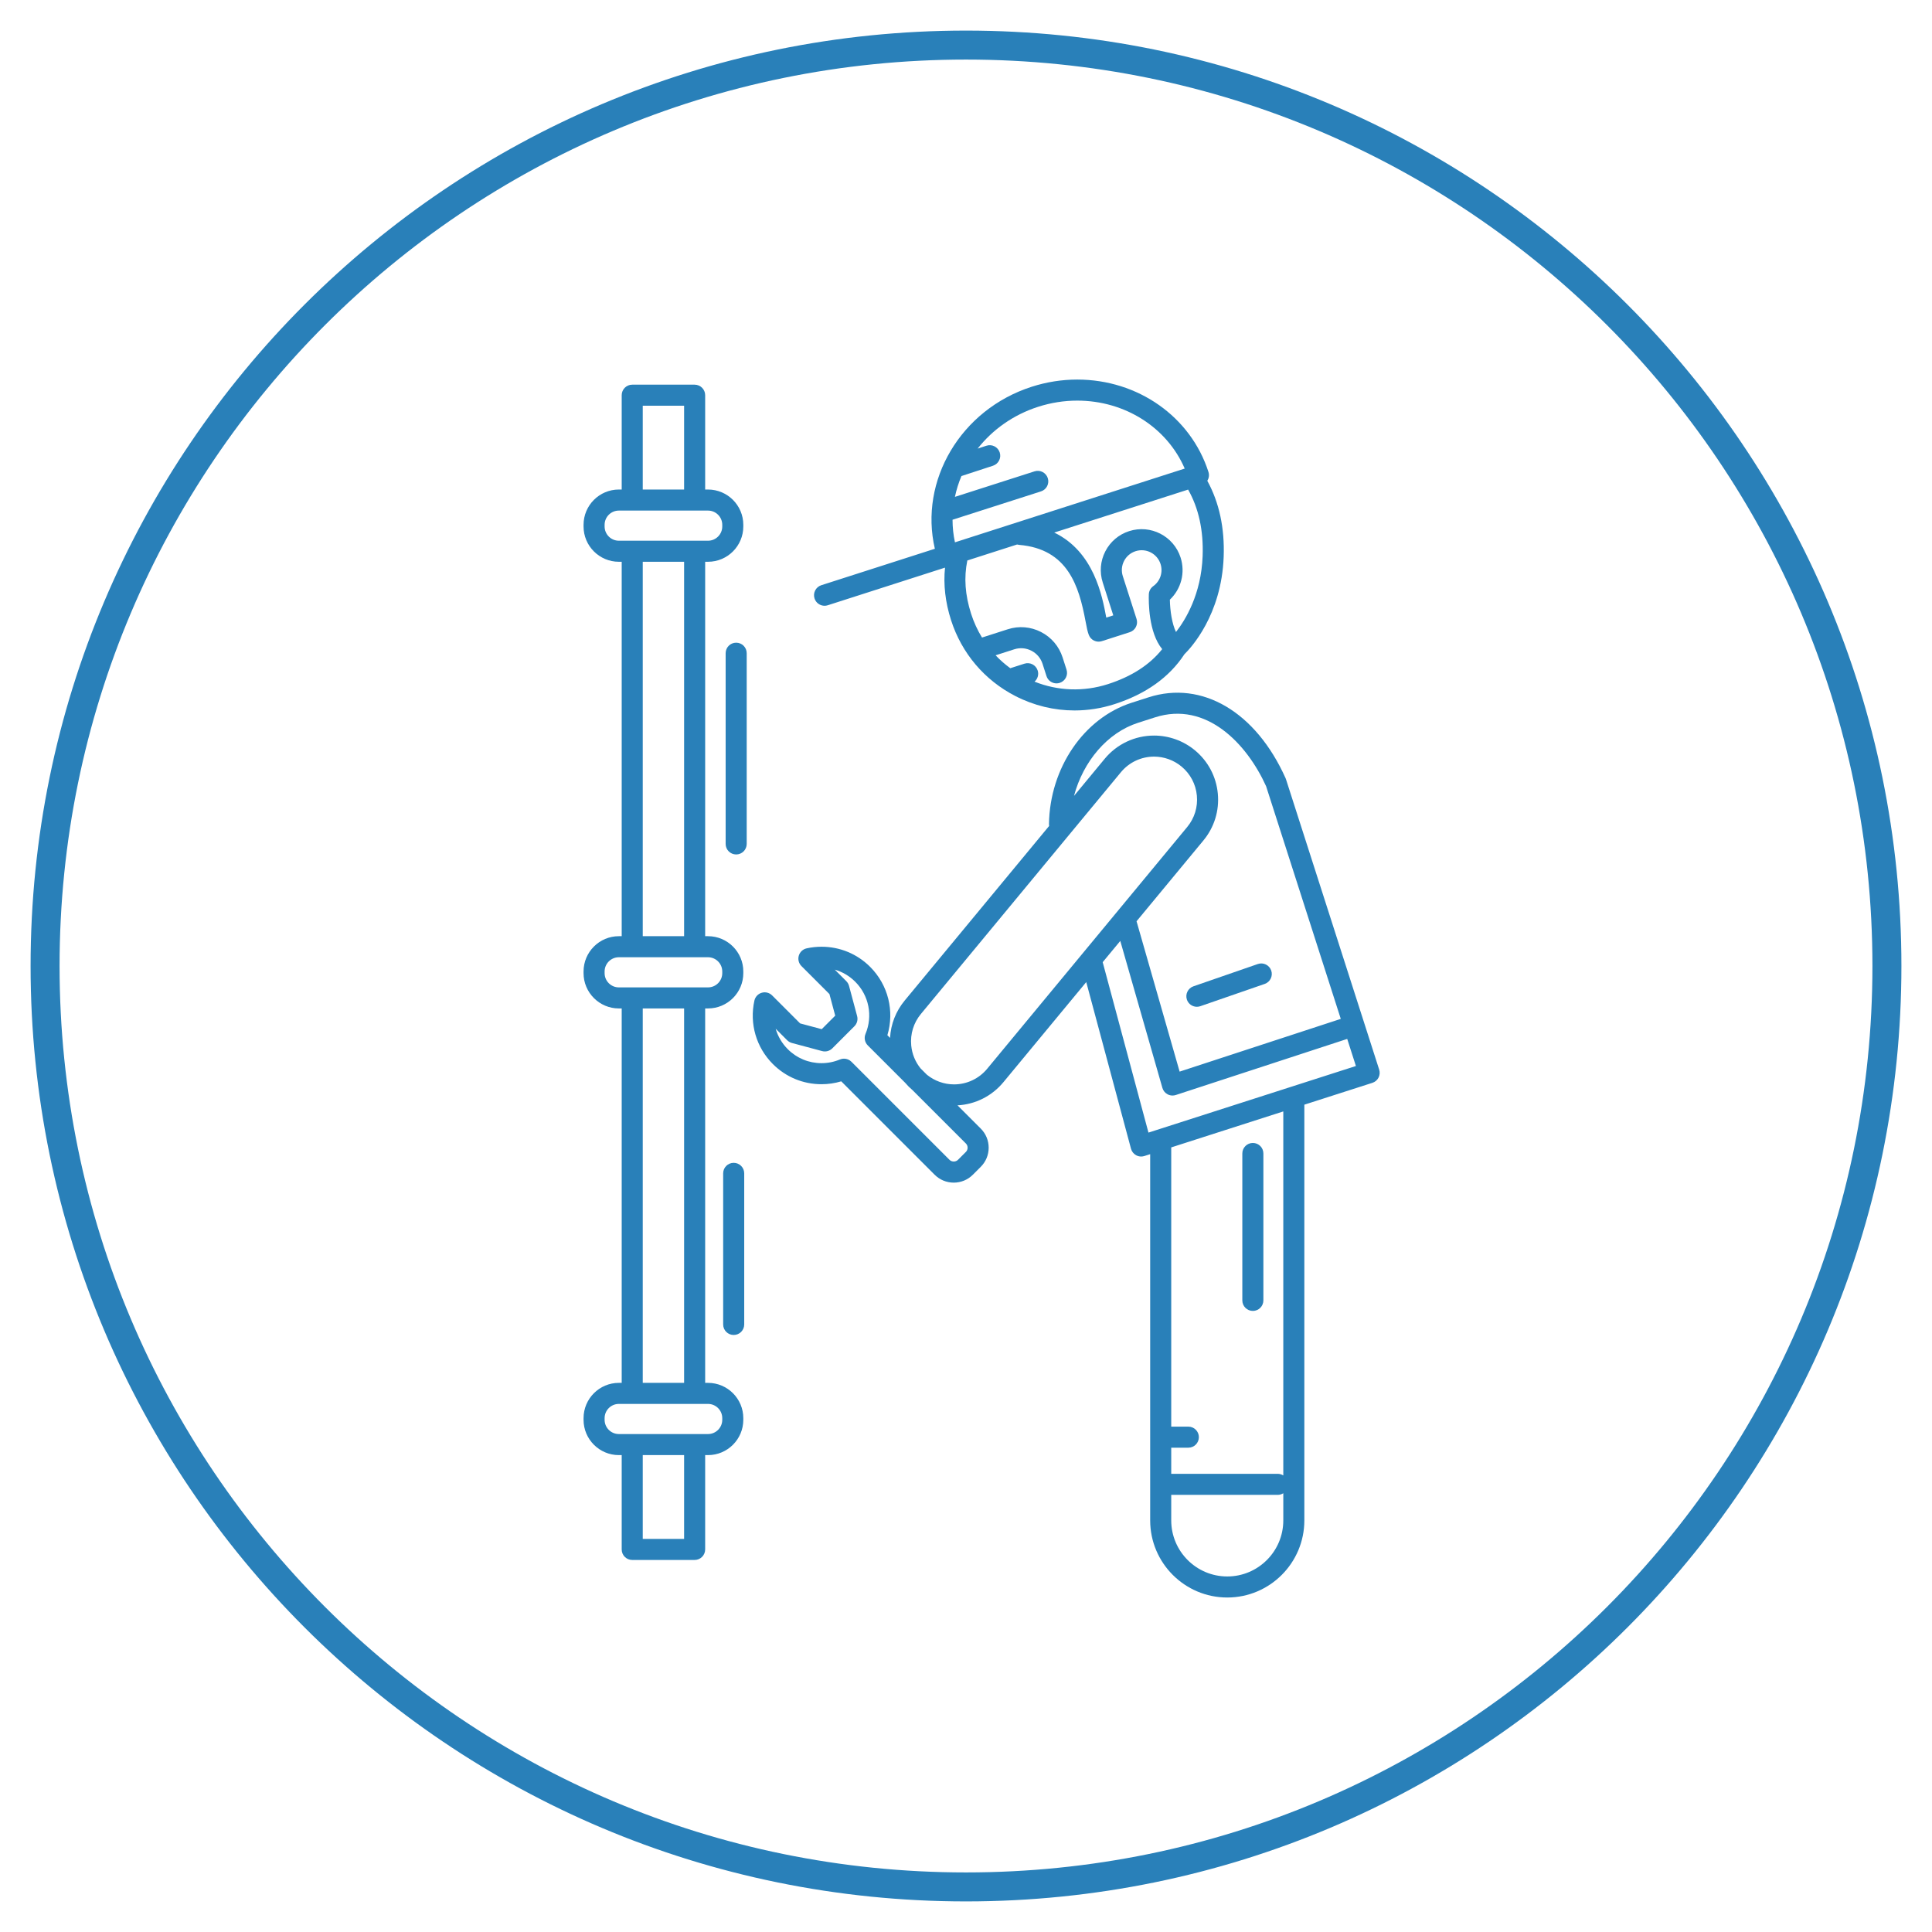
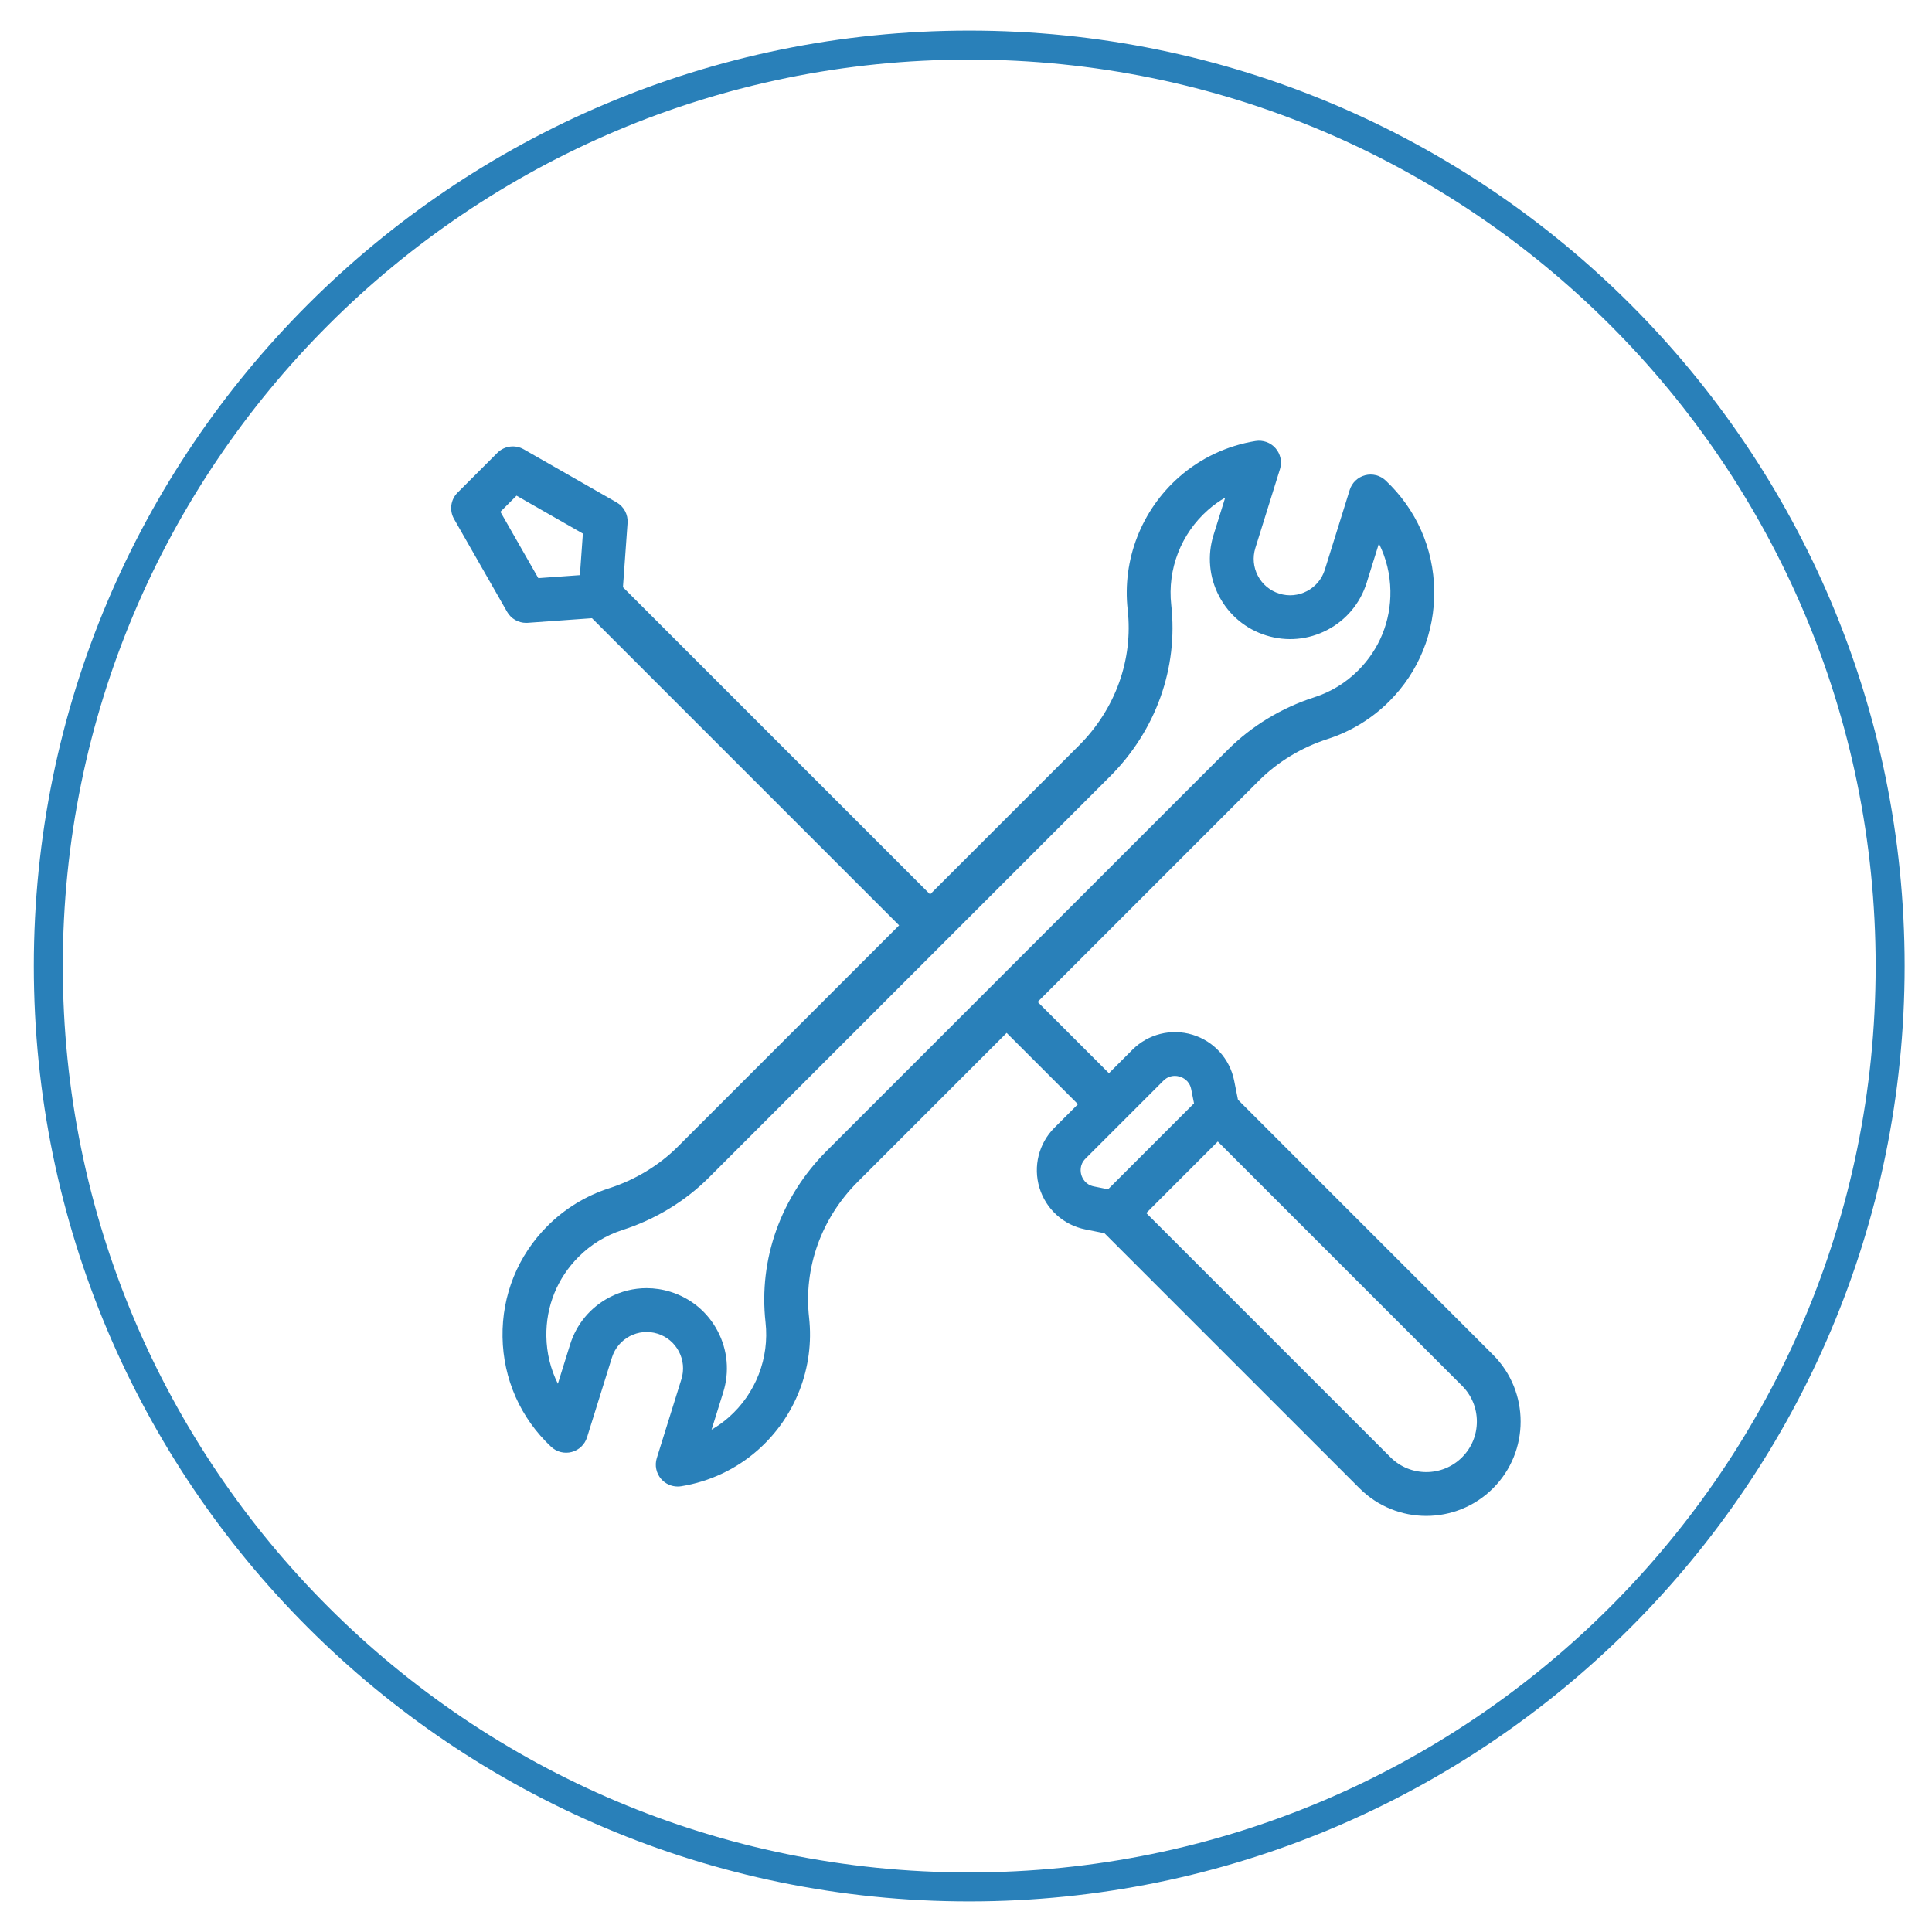
<svg xmlns="http://www.w3.org/2000/svg" version="1.1" id="Capa_1" x="0px" y="0px" width="600px" height="600px" viewBox="0 0 600 600" enable-background="new 0 0 600 600" xml:space="preserve">
-   <circle fill="none" stroke="#2980B9" stroke-width="9" stroke-miterlimit="10" cx="300" cy="300" r="286" />
-   <g>
-     <path fill="#2980B9" d="M428.316,332.175l-28.946-90.183c-0.037-0.115-0.08-0.229-0.131-0.339   c-9.226-20.579-25.924-30.432-42.542-25.095l-5.277,1.694c-14.839,4.764-25.388,20.258-25.652,37.679   c-0.003,0.197,0.02,0.389,0.05,0.577l-44.86,54.221c-2.753,3.326-4.318,7.363-4.541,11.598l-0.834-0.834   c2.252-7.482,0.26-15.61-5.357-21.228c-4.03-4.029-9.39-6.249-15.092-6.249c-1.555,0-3.112,0.17-4.629,0.505   c-1.166,0.258-2.099,1.13-2.433,2.276c-0.334,1.146-0.017,2.383,0.827,3.228l8.688,8.687l1.798,6.712l-4.197,4.196l-6.71-1.798   l-8.688-8.688c-0.844-0.845-2.081-1.162-3.228-0.826c-1.146,0.334-2.018,1.267-2.276,2.433c-1.584,7.169,0.563,14.54,5.745,19.721   c4.031,4.031,9.391,6.251,15.093,6.251c2.096,0,4.15-0.301,6.133-0.895l28.999,29c1.587,1.586,3.695,2.46,5.938,2.46   c2.244,0,4.354-0.874,5.939-2.46l2.449-2.448c1.587-1.588,2.46-3.696,2.46-5.939s-0.874-4.352-2.46-5.939l-7.218-7.219   c5.543-0.299,10.688-2.878,14.248-7.181l25.731-31.1l13.899,51.757c0.231,0.864,0.808,1.595,1.593,2.022   c0.484,0.264,1.022,0.398,1.563,0.398c0.336,0,0.673-0.052,0.999-0.156l1.801-0.578v113.747c0,13.2,10.738,23.939,23.938,23.939   c13.201,0,23.94-10.739,23.94-23.939V343.067l21.125-6.781C427.922,335.735,428.867,333.895,428.316,332.175z M353.418,224.478   l5.276-1.694c16.011-5.141,28.572,8.27,34.505,21.383l23.191,72.256L366.343,332.8l-13.378-46.692l20.763-25.095   c3.388-4.094,4.978-9.262,4.478-14.552c-0.5-5.291-3.03-10.068-7.125-13.457c-3.559-2.944-8.059-4.566-12.672-4.566   c-5.954,0-11.543,2.629-15.336,7.212l-9.532,11.521C336.398,236.446,343.928,227.524,353.418,224.478z M300.502,356.43   c0,0.497-0.193,0.965-0.545,1.315l-2.448,2.449c-0.703,0.701-1.929,0.703-2.631,0l-30.459-30.461   c-0.626-0.625-1.461-0.957-2.313-0.957c-0.425,0-0.852,0.082-1.26,0.253c-1.817,0.759-3.743,1.145-5.723,1.145   c-3.956,0-7.673-1.54-10.469-4.337c-1.804-1.804-3.078-3.991-3.76-6.353l3.58,3.58c0.406,0.404,0.911,0.697,1.465,0.846   l9.379,2.514c1.128,0.303,2.332-0.02,3.158-0.846l6.866-6.866c0.826-0.826,1.148-2.03,0.846-3.157l-2.514-9.38   c-0.148-0.556-0.44-1.061-0.846-1.466l-3.577-3.577c2.376,0.685,4.553,1.962,6.351,3.758c4.267,4.268,5.519,10.624,3.191,16.193   c-0.512,1.224-0.233,2.635,0.705,3.573l11.584,11.584c0.708,0.836,1.488,1.617,2.338,2.339l16.537,16.537   C300.309,355.466,300.502,355.933,300.502,356.43z M306.573,331.922c-2.546,3.078-6.3,4.843-10.298,4.843   c-3.064,0-6.055-1.071-8.433-3.012l-1.947-1.947c-1.644-2.023-2.655-4.485-2.907-7.14c-0.335-3.552,0.732-7.021,3.006-9.77   l62.118-75.079c2.546-3.077,6.3-4.842,10.298-4.842c3.095,0,6.115,1.09,8.506,3.065c2.748,2.274,4.446,5.482,4.782,9.034   c0.336,3.551-0.732,7.02-3.006,9.769L306.573,331.922z M381.137,489.583c-9.595,0-17.4-7.806-17.4-17.4v-7.937h33.078   c0.636,0,1.223-0.189,1.725-0.503v8.439C398.539,481.777,390.732,489.583,381.137,489.583z M398.539,458.21   c-0.502-0.313-1.089-0.503-1.725-0.503h-33.078v-8.114h5.314c1.807,0,3.271-1.463,3.271-3.269c0-1.805-1.464-3.27-3.271-3.27   h-5.314v-86.718l34.803-11.171V458.21L398.539,458.21z M356.666,351.739l-14.215-52.926l5.463-6.601l13.078,45.647   c0.245,0.854,0.826,1.572,1.611,1.988c0.477,0.253,1.004,0.382,1.532,0.382c0.341,0,0.685-0.055,1.017-0.163l53.237-17.421   l2.701,8.413L356.666,351.739z" />
-     <path fill="#2980B9" d="M389.085,407.117c1.806,0,3.269-1.464,3.269-3.269v-45.625c0-1.806-1.463-3.27-3.269-3.27   c-1.807,0-3.27,1.464-3.27,3.27v45.625C385.815,405.654,387.278,407.117,389.085,407.117z" />
-     <path fill="#2980B9" d="M256.071,188.126c0.331,0,0.668-0.051,1-0.157l36.411-11.687c-0.531,5.263,0.084,10.738,1.882,16.337   c3.292,10.256,10.38,18.615,19.959,23.539c5.787,2.976,12.064,4.481,18.39,4.481c4.143,0,8.309-0.646,12.367-1.949   c9.756-3.131,17.065-8.35,21.748-15.504c1.928-1.878,11.525-12.108,12.194-30.256c0.33-8.938-1.383-16.864-5.079-23.613   c0.495-0.789,0.664-1.776,0.357-2.732c-5.511-17.172-21.887-28.708-40.752-28.708c-4.772,0-9.528,0.75-14.135,2.229   c-22.086,7.089-35.016,29.188-30.083,50.319l-35.258,11.316c-1.72,0.553-2.666,2.394-2.114,4.112   C253.404,187.242,254.688,188.126,256.071,188.126z M344.082,212.463c-7.549,2.423-15.527,2.134-22.797-0.769   c0.961-0.832,1.387-2.185,0.974-3.471c-0.552-1.72-2.394-2.664-4.112-2.114l-4.396,1.411c-1.646-1.204-3.172-2.546-4.56-4.012   l5.79-1.859c1.78-0.571,3.674-0.415,5.335,0.439c1.662,0.854,2.891,2.304,3.462,4.084l1.216,3.787   c0.445,1.387,1.73,2.271,3.113,2.271c0.33,0,0.667-0.051,1-0.158c1.719-0.553,2.666-2.393,2.113-4.112l-1.217-3.785   c-1.104-3.442-3.482-6.249-6.697-7.9c-3.217-1.653-6.881-1.955-10.323-0.851l-8.013,2.572c-1.4-2.287-2.541-4.756-3.381-7.375   c-1.883-5.862-2.262-11.283-1.176-16.563l15.449-4.959c0.198,0.057,0.404,0.097,0.617,0.115c15.168,1.264,18.6,12.855,20.625,23.62   c0.361,1.921,0.623,3.309,1.043,4.373c0.633,1.602,2.4,2.436,4.04,1.91l8.666-2.782c1.719-0.552,2.665-2.393,2.113-4.111   l-4.271-13.308c-0.502-1.566-0.366-3.233,0.387-4.696c0.751-1.462,2.027-2.545,3.594-3.047c3.236-1.04,6.705,0.75,7.742,3.98   c0.82,2.559-0.093,5.327-2.274,6.888c-0.825,0.592-1.33,1.532-1.364,2.548c-0.073,2.179-0.135,11.809,4.149,17.005   C357.06,206.46,351.407,210.111,344.082,212.463z M373.488,172.688c-0.438,11.898-5.372,19.883-8.269,23.58   c-1.223-2.45-1.85-6.615-1.911-10.032c3.506-3.322,4.848-8.376,3.336-13.084c-2.139-6.665-9.305-10.344-15.967-8.208   c-3.229,1.037-5.86,3.268-7.411,6.284c-1.55,3.016-1.833,6.455-0.796,9.684l3.271,10.195l-2.178,0.699   c-0.012-0.061-0.022-0.121-0.034-0.183c-1.237-6.578-3.823-20.301-16.126-26.23l41.58-13.347   C372.263,157.835,373.78,164.768,373.488,172.688z M322.412,126.331c3.96-1.271,8.044-1.916,12.137-1.916   c14.852,0,27.865,8.357,33.376,21.104l-71.356,22.904c-0.507-2.335-0.746-4.682-0.751-7.013l27.468-8.805   c1.719-0.551,2.666-2.391,2.115-4.111c-0.553-1.719-2.393-2.666-4.111-2.115l-24.732,7.927c0.465-2.21,1.145-4.374,2.024-6.463   l9.8-3.206c1.717-0.562,2.652-2.408,2.091-4.124s-2.411-2.653-4.123-2.091l-2.729,0.893   C308.221,133.468,314.654,128.821,322.412,126.331z" />
-     <path fill="#2980B9" d="M219.88,429.461h-0.885V313.179h0.885c6.044,0,10.961-4.918,10.961-10.961v-0.514   c0-6.044-4.917-10.961-10.961-10.961h-0.885v-116.28h0.885c6.044,0,10.961-4.917,10.961-10.961v-0.513   c0-6.044-4.917-10.961-10.961-10.961h-0.885v-29.294c0-1.805-1.464-3.27-3.269-3.27h-19.382c-1.806,0-3.269,1.464-3.269,3.27   v29.294h-0.886c-6.044,0-10.961,4.917-10.961,10.961v0.513c0,6.044,4.917,10.961,10.961,10.961h0.885v116.28h-0.885   c-6.044,0-10.961,4.918-10.961,10.962v0.513c0,6.044,4.917,10.962,10.961,10.962h0.885v116.281h-0.885   c-6.044,0-10.961,4.917-10.961,10.961v0.513c0,6.043,4.917,10.961,10.961,10.961h0.885v29.295c0,1.806,1.464,3.27,3.269,3.27   h19.382c1.805,0,3.269-1.464,3.269-3.27v-29.295h0.885c6.044,0,10.961-4.918,10.961-10.961v-0.513   C230.842,434.377,225.924,429.461,219.88,429.461z M199.612,126.002h12.844v26.025h-12.844V126.002z M187.766,163.502v-0.513   c0-2.439,1.984-4.423,4.423-4.423h27.692c2.438,0,4.423,1.984,4.423,4.423v0.513c0,2.438-1.985,4.423-4.423,4.423h-27.692   C189.749,167.925,187.766,165.94,187.766,163.502z M199.612,174.463h12.844v116.28h-12.844V174.463z M187.766,302.218v-0.514   c0-2.438,1.984-4.423,4.423-4.423h27.692c2.438,0,4.423,1.984,4.423,4.423v0.514c0,2.438-1.985,4.422-4.423,4.422h-27.692   C189.749,306.64,187.766,304.656,187.766,302.218z M199.612,313.179h12.844V429.46h-12.844V313.179z M212.456,477.922h-12.844   v-26.026h12.844V477.922z M224.304,440.934c0,2.438-1.985,4.423-4.423,4.423h-27.692c-2.438,0-4.423-1.984-4.423-4.423v-0.512   c0-2.438,1.984-4.424,4.423-4.424h27.692c2.438,0,4.423,1.985,4.423,4.424V440.934z" />
-     <path fill="#2980B9" d="M368.609,310.467c0.469,1.353,1.735,2.2,3.091,2.2c0.354,0,0.715-0.059,1.069-0.181l20-6.923   c1.706-0.591,2.61-2.452,2.021-4.158c-0.591-1.706-2.451-2.61-4.159-2.021l-20,6.923   C368.925,306.898,368.02,308.761,368.609,310.467z" />
-     <path fill="#2980B9" d="M228.625,199.591c-1.806,0-3.27,1.464-3.27,3.27v59.229c0,1.806,1.464,3.27,3.27,3.27   c1.805,0,3.269-1.464,3.269-3.27V202.86C231.894,201.054,230.43,199.591,228.625,199.591z" />
-     <path fill="#2980B9" d="M227.855,361.127c-1.805,0-3.269,1.464-3.269,3.27v46.922c0,1.806,1.464,3.27,3.269,3.27   c1.806,0,3.269-1.464,3.269-3.27v-46.922C231.125,362.591,229.661,361.127,227.855,361.127z" />
-   </g>
+   <circle fill="none" stroke="#2980B9" stroke-width="9" stroke-miterlimit="10" cx="301" cy="300" r="286" />
+   <path fill="#2980B9" d="M463.674,420.743l-79.21-79.208l-1.185-5.939c-1.355-6.789-6.313-12.252-12.937-14.26  c-6.627-2.008-13.781-0.215-18.675,4.681l-7.279,7.279l-22.141-22.142l68.705-68.705c5.854-5.857,13.255-10.337,21.399-12.959  c7.146-2.3,13.744-6.337,19.081-11.674c9.218-9.218,14.182-21.475,13.977-34.513c-0.205-13.037-5.563-25.142-15.089-34.085  c-1.708-1.604-4.12-2.216-6.388-1.62c-2.267,0.597-4.065,2.316-4.765,4.553l-7.729,24.776c-0.899,2.882-2.867,5.24-5.54,6.643  c-2.672,1.401-5.73,1.679-8.613,0.779c-2.883-0.898-5.241-2.866-6.643-5.539c-1.401-2.673-1.679-5.732-0.78-8.613l7.641-24.492  c0.702-2.251,0.189-4.706-1.358-6.487c-1.546-1.781-3.904-2.635-6.23-2.254c-8.848,1.441-17.051,5.304-23.723,11.169  c-11.736,10.319-17.711,25.734-15.98,41.233c1.726,15.452-3.788,30.816-15.125,42.154l-46.238,46.238l-95.387-95.396l1.433-19.955  c0.188-2.61-1.139-5.096-3.411-6.394l-28.835-16.478c-2.665-1.522-6.017-1.073-8.187,1.096l-12.357,12.358  c-2.169,2.169-2.618,5.522-1.096,8.186l16.477,28.834c1.217,2.13,3.478,3.428,5.906,3.428c0.162,0,0.325-0.006,0.488-0.018  l19.962-1.433l95.385,95.393l-68.702,68.703c-5.856,5.855-13.256,10.336-21.4,12.958c-7.146,2.301-13.745,6.337-19.081,11.674  c-9.219,9.218-14.183,21.476-13.977,34.513c0.206,13.037,5.564,25.143,15.089,34.085c1.708,1.604,4.121,2.217,6.388,1.619  c2.267-0.597,4.066-2.316,4.764-4.553l7.73-24.776c1.856-5.948,8.203-9.281,14.153-7.421c2.881,0.898,5.239,2.866,6.642,5.538  c1.401,2.673,1.679,5.733,0.78,8.613l-7.641,24.493c-0.703,2.252-0.189,4.705,1.358,6.487c1.303,1.501,3.184,2.343,5.136,2.343  c0.363,0,0.729-0.029,1.095-0.089c8.848-1.441,17.05-5.303,23.722-11.169c11.737-10.318,17.711-25.734,15.98-41.232  c-1.725-15.452,3.788-30.817,15.125-42.154l46.235-46.235l22.142,22.143l-7.276,7.275c-4.895,4.896-6.688,12.051-4.682,18.676  c2.008,6.624,7.472,11.582,14.26,12.935l5.939,1.186l79.209,79.21c5.716,5.715,13.221,8.572,20.728,8.572  c7.505-0.002,15.013-2.857,20.727-8.572C475.102,450.771,475.102,432.174,463.674,420.743z M180.089,178.614l-12.912,0.927  l-11.774-20.605l5.008-5.008l20.605,11.775L180.089,178.614z M256.769,357.389c-14.279,14.279-21.214,33.7-19.027,53.285  c1.237,11.088-3.04,22.116-11.441,29.504c-1.65,1.449-3.432,2.729-5.32,3.821l3.623-11.614c1.981-6.35,1.371-13.094-1.719-18.985  c-3.089-5.892-8.289-10.228-14.64-12.209c-2.449-0.764-4.954-1.143-7.448-1.143c-3.975,0-7.918,0.962-11.538,2.861  c-5.892,3.09-10.229,8.29-12.209,14.641l-3.8,12.184c-2.26-4.515-3.492-9.514-3.574-14.72c-0.146-9.323,3.402-18.086,9.993-24.678  c3.871-3.871,8.457-6.678,13.629-8.342c10.19-3.281,19.477-8.913,26.853-16.29l124.563-124.562  c14.277-14.278,21.213-33.7,19.025-53.285c-1.236-11.087,3.04-22.117,11.441-29.504c1.65-1.45,3.432-2.728,5.32-3.822l-3.625,11.615  c-1.981,6.351-1.369,13.093,1.721,18.986c3.089,5.892,8.288,10.228,14.64,12.208c6.353,1.98,13.095,1.37,18.986-1.719  c5.892-3.09,10.228-8.289,12.209-14.641l3.801-12.183c2.26,4.515,3.493,9.514,3.574,14.721c0.146,9.322-3.401,18.085-9.992,24.676  c-3.872,3.872-8.457,6.678-13.63,8.343c-10.19,3.28-19.477,8.914-26.853,16.29L256.769,357.389z M339.731,368.46  c-2.716-0.542-3.632-2.654-3.899-3.538c-0.268-0.883-0.678-3.147,1.28-5.106l24.177-24.177c1.199-1.198,2.512-1.51,3.553-1.51  c0.661,0,1.213,0.126,1.555,0.23c0.883,0.268,2.996,1.183,3.539,3.899l0.877,4.394l-26.687,26.686L339.731,368.46L339.731,368.46z   M454.052,452.577c-6.124,6.124-16.087,6.122-22.211,0l-75.856-75.856l22.211-22.211l75.857,75.856  c2.966,2.966,4.599,6.91,4.599,11.105C458.651,445.666,457.018,449.61,454.052,452.577z" />
</svg>
